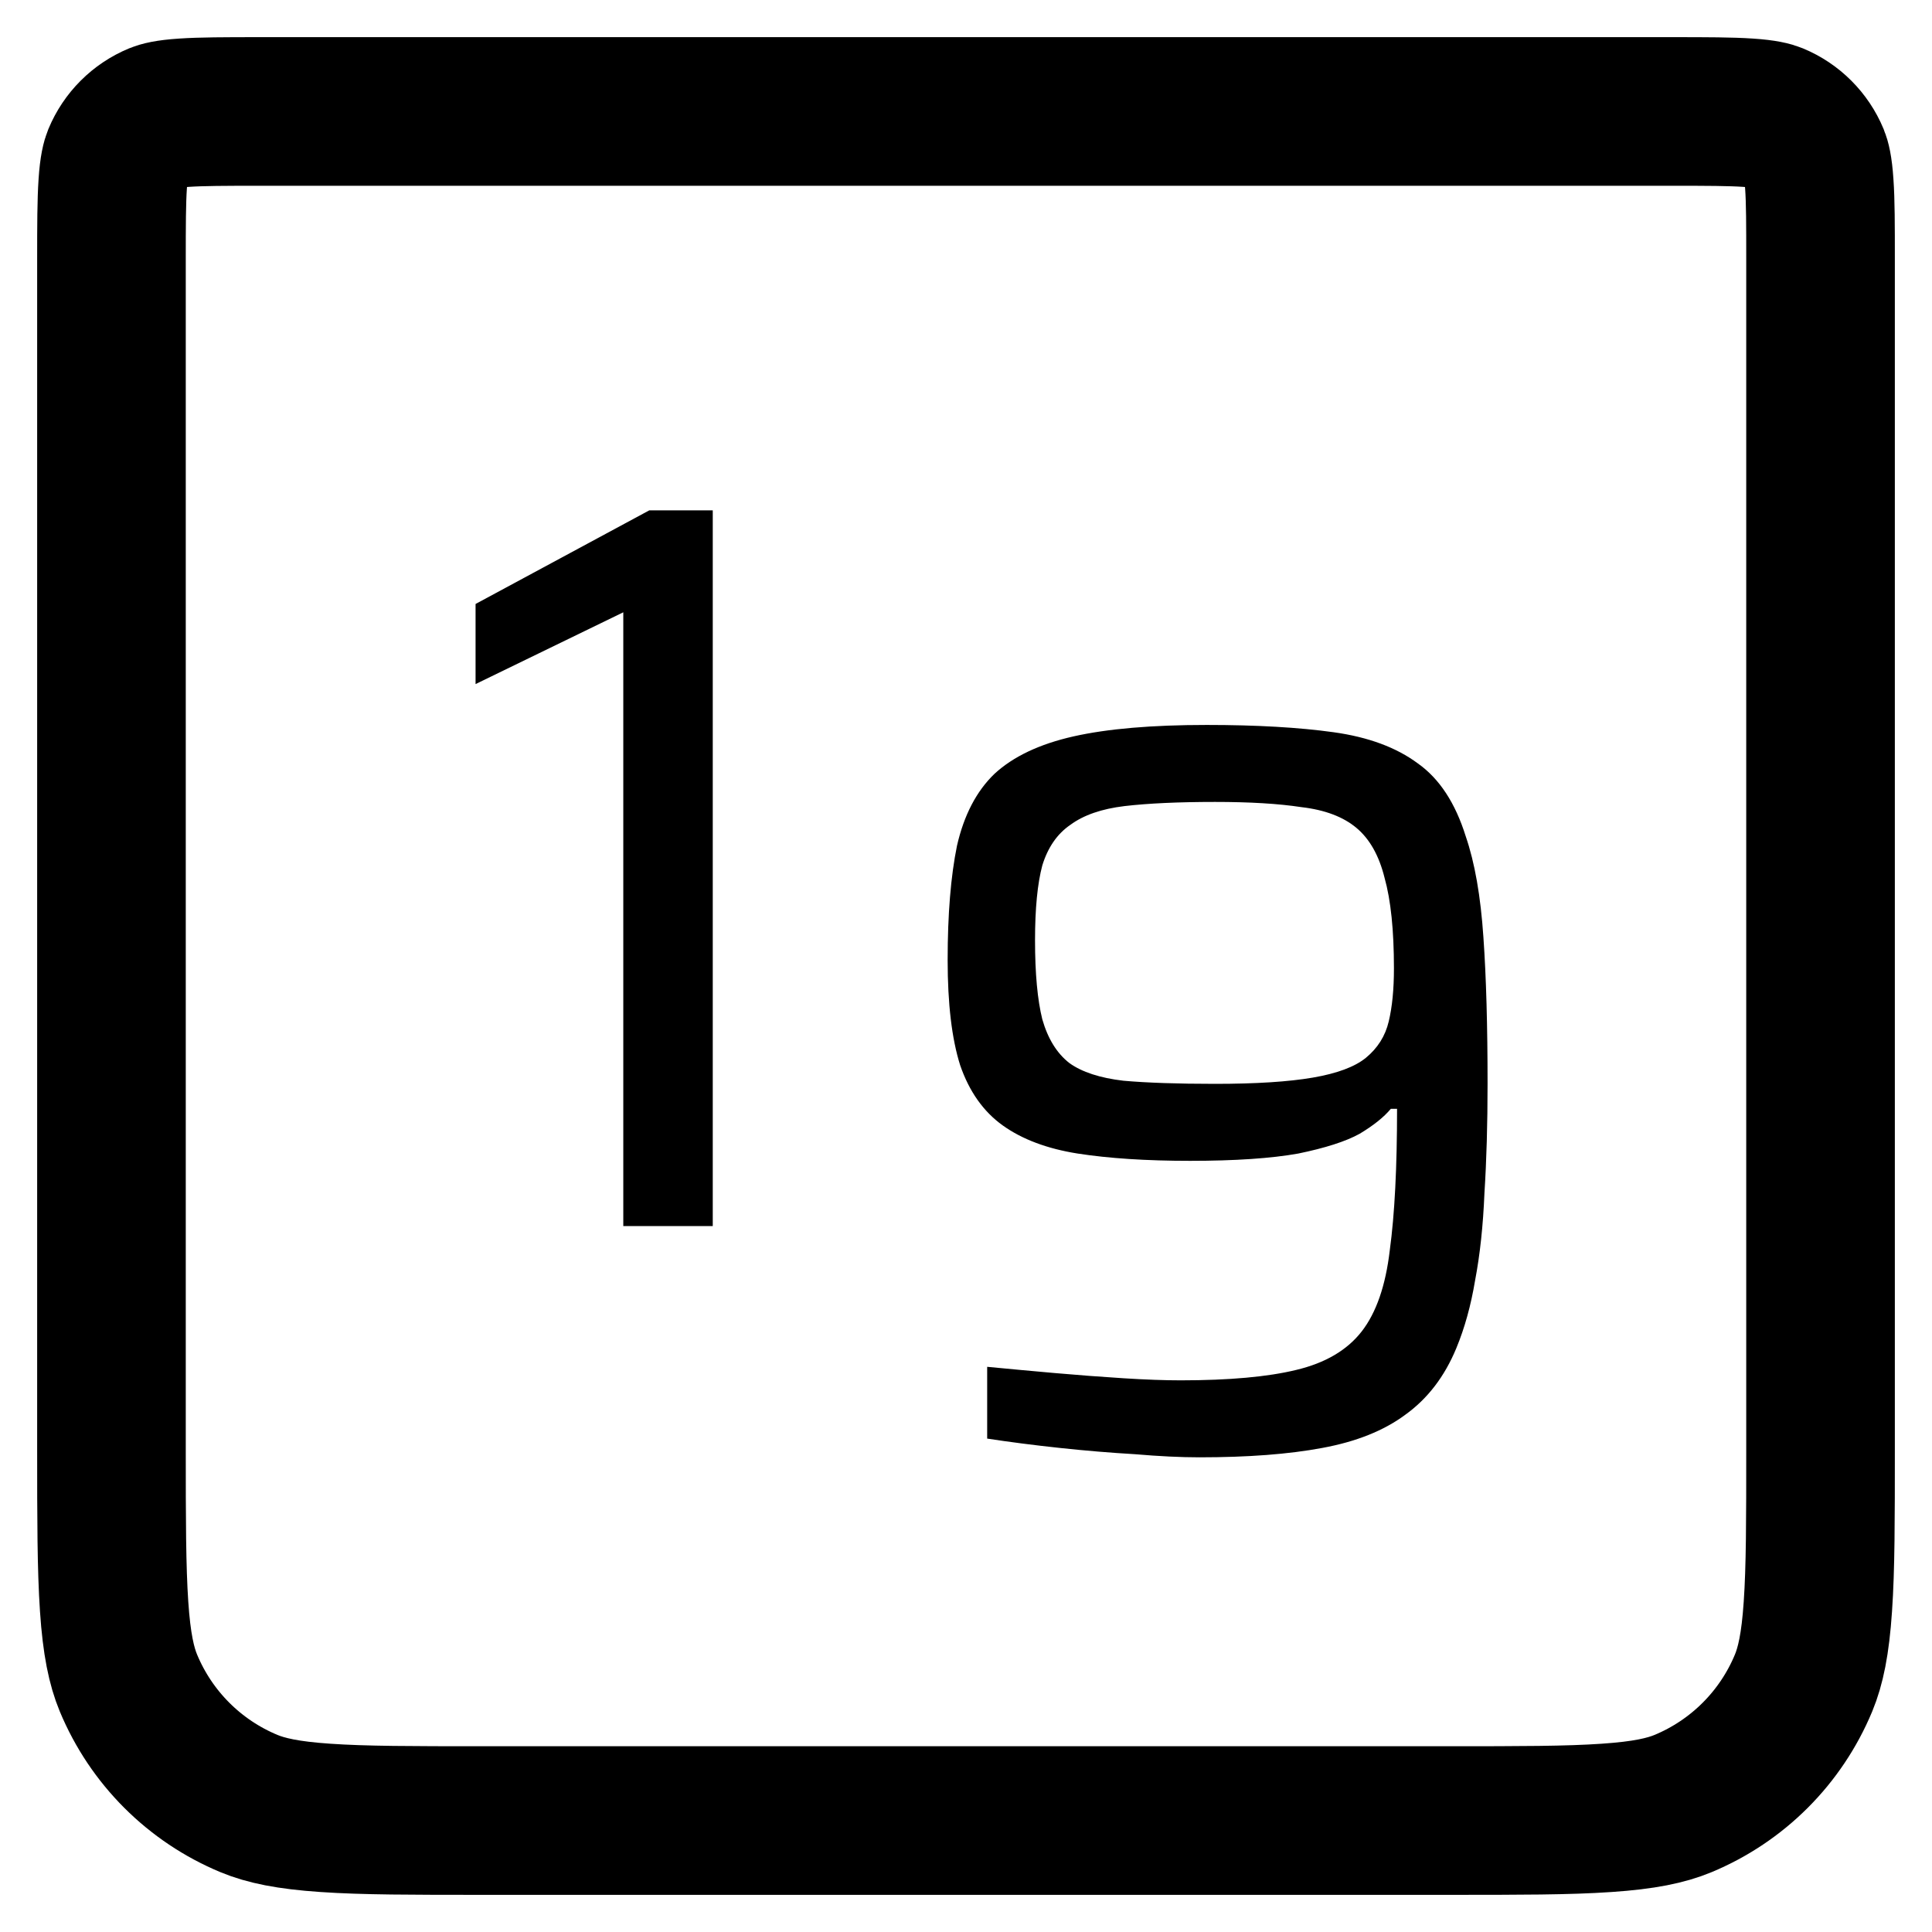
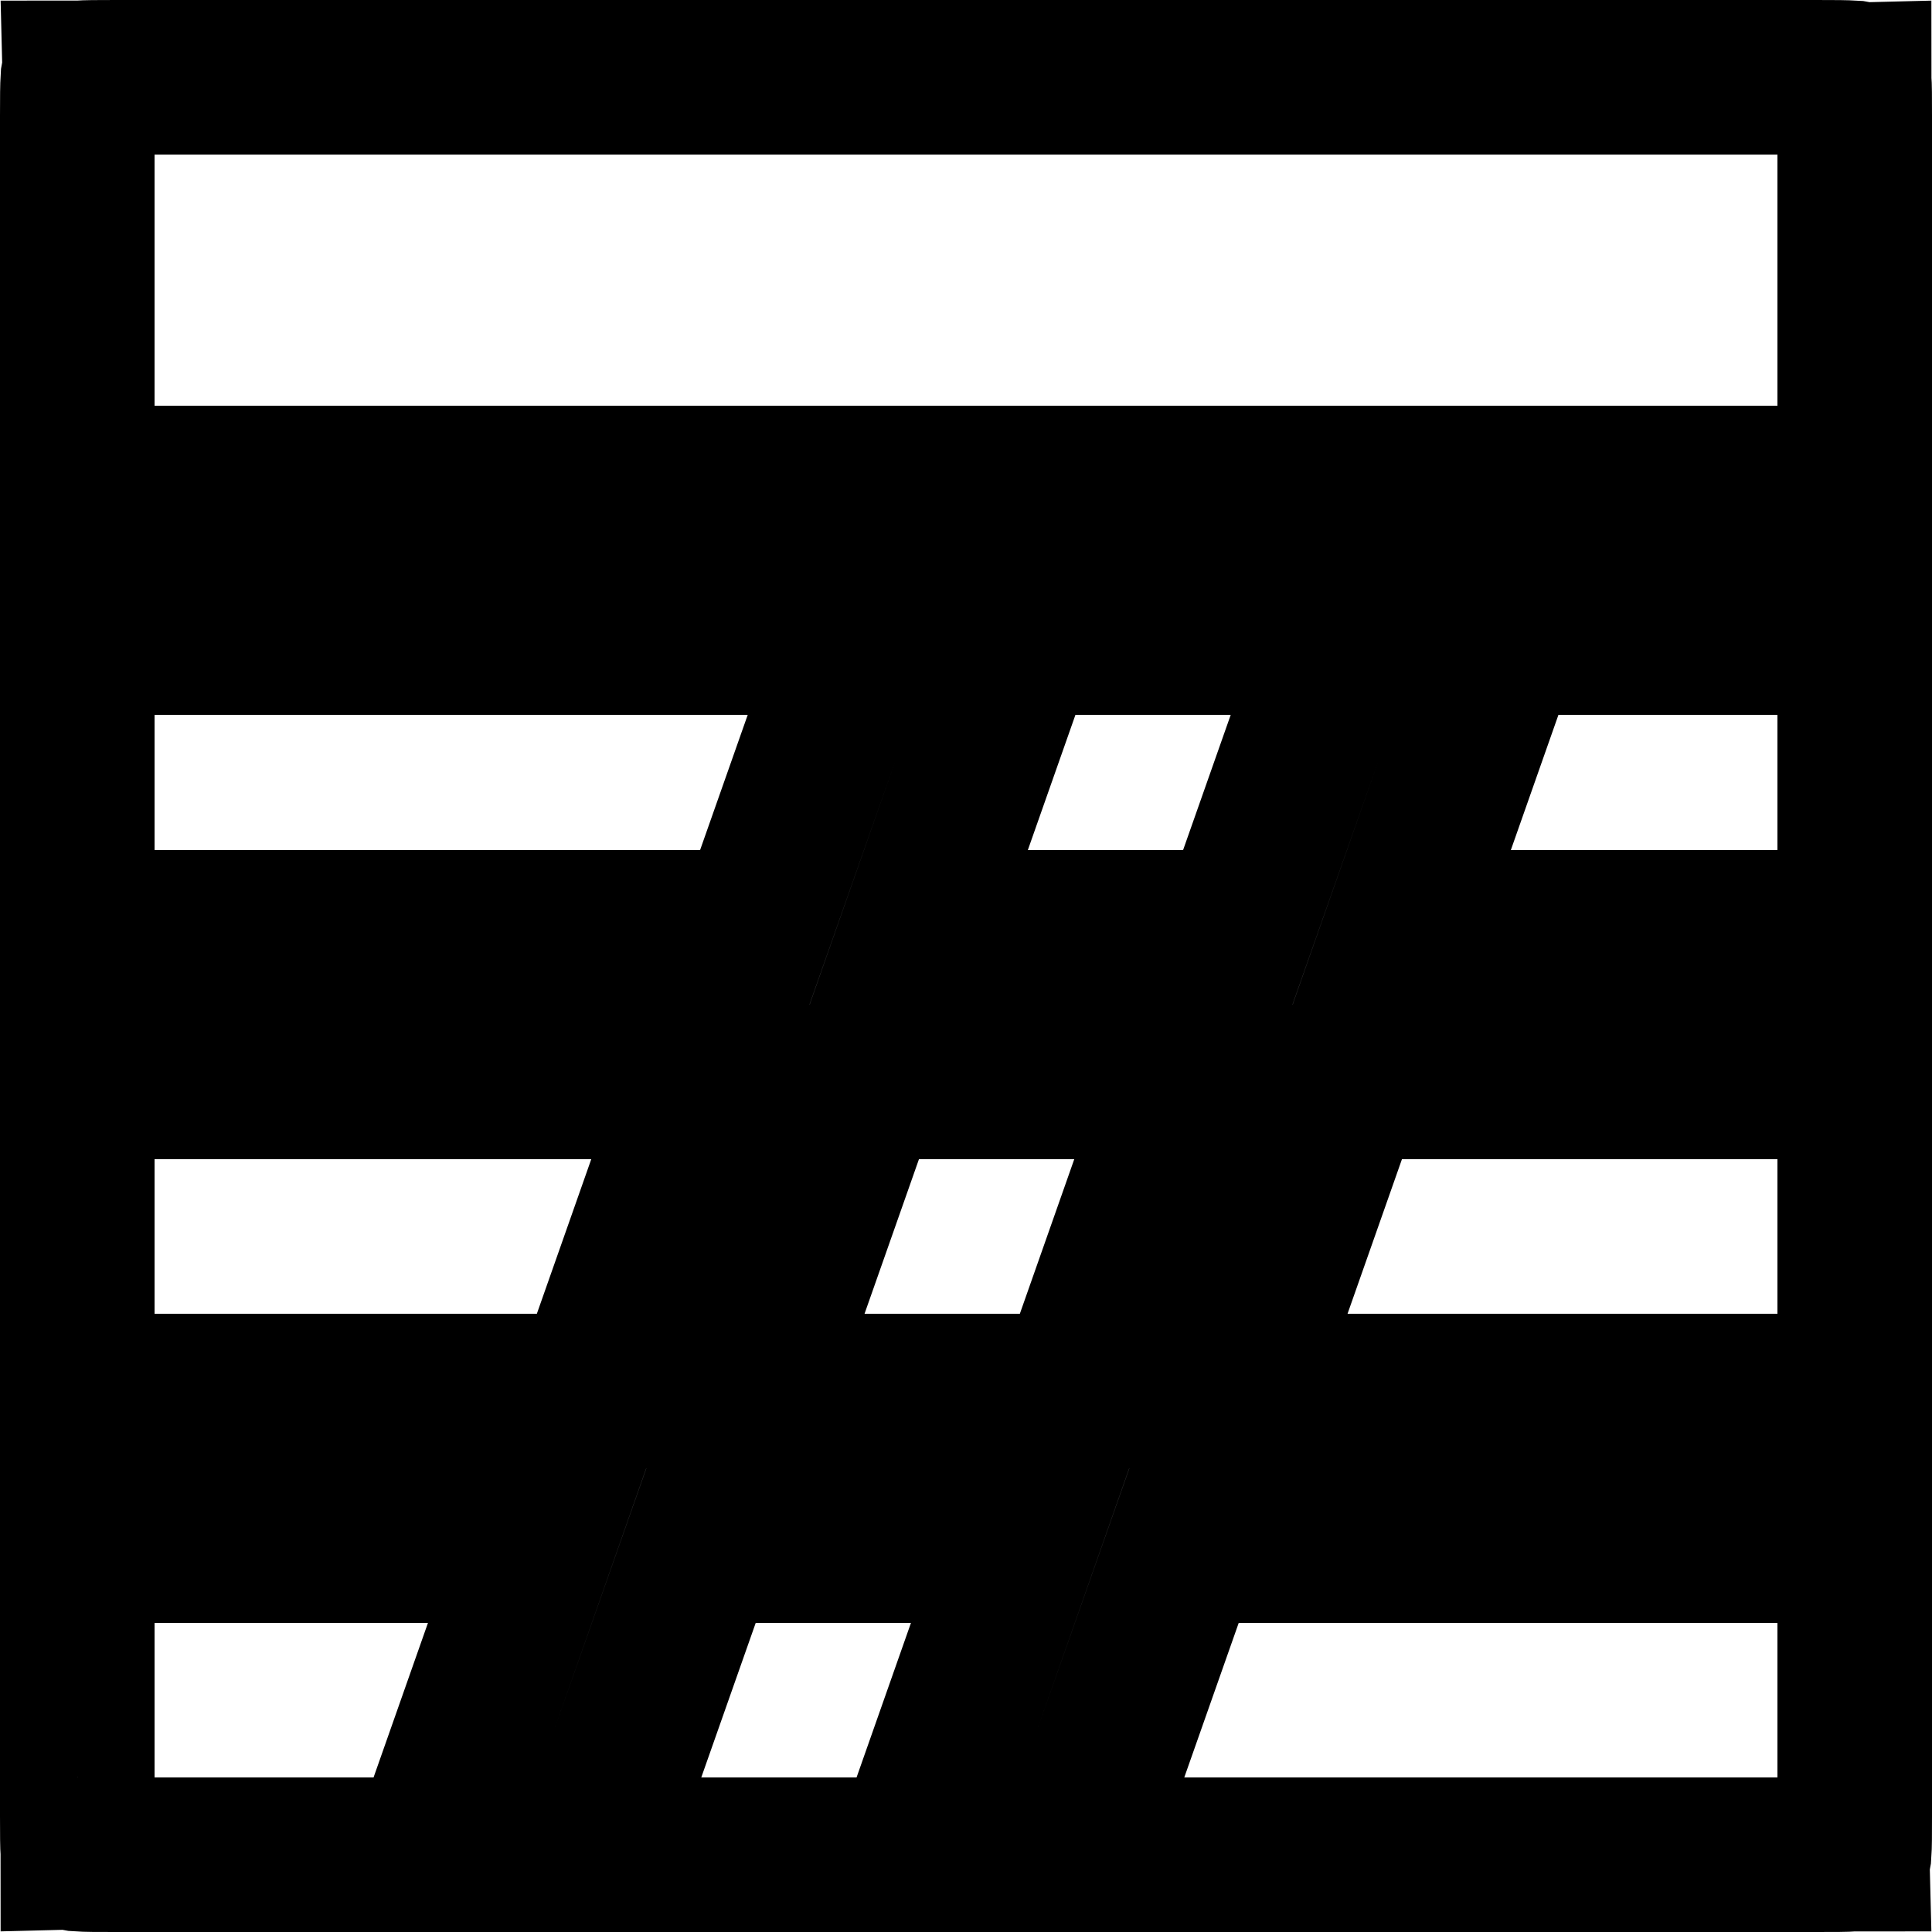
- <svg xmlns="http://www.w3.org/2000/svg" width="26" height="26" viewBox="0 0 26 26" fill="none">
-   <path d="M1.5 3.5C1.5 3.02 1.501 2.711 1.517 2.474C1.532 2.246 1.559 2.159 1.576 2.117C1.678 1.872 1.872 1.678 2.117 1.576C2.159 1.559 2.246 1.532 2.474 1.517C2.711 1.501 3.02 1.5 3.5 1.5H22.5C22.98 1.5 23.289 1.501 23.526 1.517C23.754 1.532 23.841 1.559 23.883 1.576C24.128 1.678 24.322 1.872 24.424 2.117C24.441 2.159 24.468 2.246 24.483 2.474C24.5 2.711 24.5 3.02 24.5 3.5V19.5C24.5 20.446 24.5 21.105 24.464 21.621C24.43 22.128 24.365 22.423 24.272 22.648C23.967 23.383 23.383 23.967 22.648 24.272C22.423 24.365 22.128 24.43 21.621 24.464C21.105 24.5 20.446 24.5 19.5 24.5H6.5C5.554 24.5 4.895 24.5 4.379 24.464C3.873 24.43 3.577 24.365 3.352 24.272C2.617 23.967 2.033 23.383 1.728 22.648C1.635 22.423 1.57 22.128 1.536 21.621C1.501 21.105 1.5 20.446 1.5 19.5V3.5Z" stroke="black" stroke-width="2" />
-   <path d="M16.141 19.612C15.889 19.612 15.6 19.598 15.273 19.57C14.947 19.551 14.611 19.523 14.265 19.486C13.92 19.449 13.593 19.407 13.285 19.36V18.394C13.575 18.422 13.878 18.45 14.195 18.478C14.513 18.506 14.821 18.529 15.119 18.548C15.418 18.567 15.675 18.576 15.889 18.576C16.543 18.576 17.061 18.529 17.443 18.436C17.835 18.343 18.129 18.17 18.325 17.918C18.521 17.666 18.647 17.302 18.703 16.826C18.769 16.341 18.801 15.706 18.801 14.922H18.717C18.624 15.034 18.484 15.146 18.297 15.258C18.111 15.361 17.835 15.449 17.471 15.524C17.107 15.589 16.622 15.622 16.015 15.622C15.427 15.622 14.923 15.589 14.503 15.524C14.093 15.459 13.757 15.333 13.495 15.146C13.234 14.959 13.043 14.689 12.921 14.334C12.809 13.979 12.753 13.508 12.753 12.92C12.753 12.304 12.795 11.791 12.879 11.38C12.973 10.969 13.141 10.647 13.383 10.414C13.635 10.181 13.99 10.013 14.447 9.91C14.905 9.807 15.502 9.756 16.239 9.756C16.911 9.756 17.481 9.789 17.947 9.854C18.414 9.919 18.792 10.059 19.081 10.274C19.371 10.479 19.585 10.806 19.725 11.254C19.847 11.609 19.926 12.061 19.963 12.612C20.001 13.153 20.019 13.811 20.019 14.586C20.019 15.127 20.005 15.617 19.977 16.056C19.959 16.495 19.917 16.887 19.851 17.232C19.795 17.568 19.711 17.871 19.599 18.142C19.441 18.525 19.212 18.823 18.913 19.038C18.624 19.253 18.251 19.402 17.793 19.486C17.345 19.57 16.795 19.612 16.141 19.612ZM16.351 14.586C16.902 14.586 17.341 14.558 17.667 14.502C17.994 14.446 18.232 14.357 18.381 14.236C18.54 14.105 18.643 13.942 18.689 13.746C18.736 13.55 18.759 13.312 18.759 13.032C18.759 12.519 18.717 12.113 18.633 11.814C18.559 11.515 18.433 11.291 18.255 11.142C18.078 10.993 17.831 10.899 17.513 10.862C17.205 10.815 16.818 10.792 16.351 10.792C15.857 10.792 15.451 10.811 15.133 10.848C14.825 10.885 14.583 10.969 14.405 11.1C14.228 11.221 14.102 11.403 14.027 11.646C13.962 11.889 13.929 12.225 13.929 12.654C13.929 13.102 13.962 13.457 14.027 13.718C14.102 13.979 14.223 14.175 14.391 14.306C14.559 14.427 14.802 14.507 15.119 14.544C15.437 14.572 15.847 14.586 16.351 14.586Z" fill="black" />
-   <path d="M8.388 16.5V8.24L6.4 9.206V8.128L8.738 6.868H9.592V16.5H8.388Z" fill="black" />
+ <svg xmlns="http://www.w3.org/2000/svg" width="25" height="25" viewBox="0 0 25 25" fill="none">
+   <path d="M1 8.25H6.25H11.088L9.767 12H1V8.25ZM11.888 12L13.208 8.25H17.338L16.017 12H11.888ZM18.138 12L19.458 8.25H24V12H18.138ZM24 6.25H18.75H12.5H6.25H1V1.5C1 1.253 1.001 1.118 1.007 1.021C1.008 1.016 1.008 1.012 1.008 1.008C1.012 1.008 1.016 1.008 1.021 1.007C1.118 1.001 1.253 1 1.5 1H6.25H12.5H18.75H23.5C23.747 1 23.882 1.001 23.979 1.007C23.984 1.008 23.988 1.008 23.992 1.008C23.992 1.012 23.992 1.016 23.993 1.021C24 1.118 24 1.253 24 1.5V6.25ZM17.433 14H24V18H16.025L17.433 14ZM15.321 20H24V23.5C24 23.747 24 23.882 23.993 23.979C23.992 23.984 23.992 23.988 23.992 23.992C23.988 23.992 23.984 23.992 23.979 23.993C23.882 24 23.747 24 23.5 24H18.75H13.912L15.321 20ZM13.2 20L11.792 24H7.662L9.071 20H13.2ZM6.95 20L5.542 24H1.5C1.253 24 1.118 24 1.021 23.993C1.016 23.992 1.012 23.992 1.008 23.992C1.008 23.988 1.008 23.984 1.007 23.979C1.001 23.882 1 23.747 1 23.5V20H6.95ZM7.655 18H1V14H9.063L7.655 18ZM9.775 18L11.183 14H15.313L13.905 18H9.775Z" stroke="black" stroke-width="2" />
</svg>
